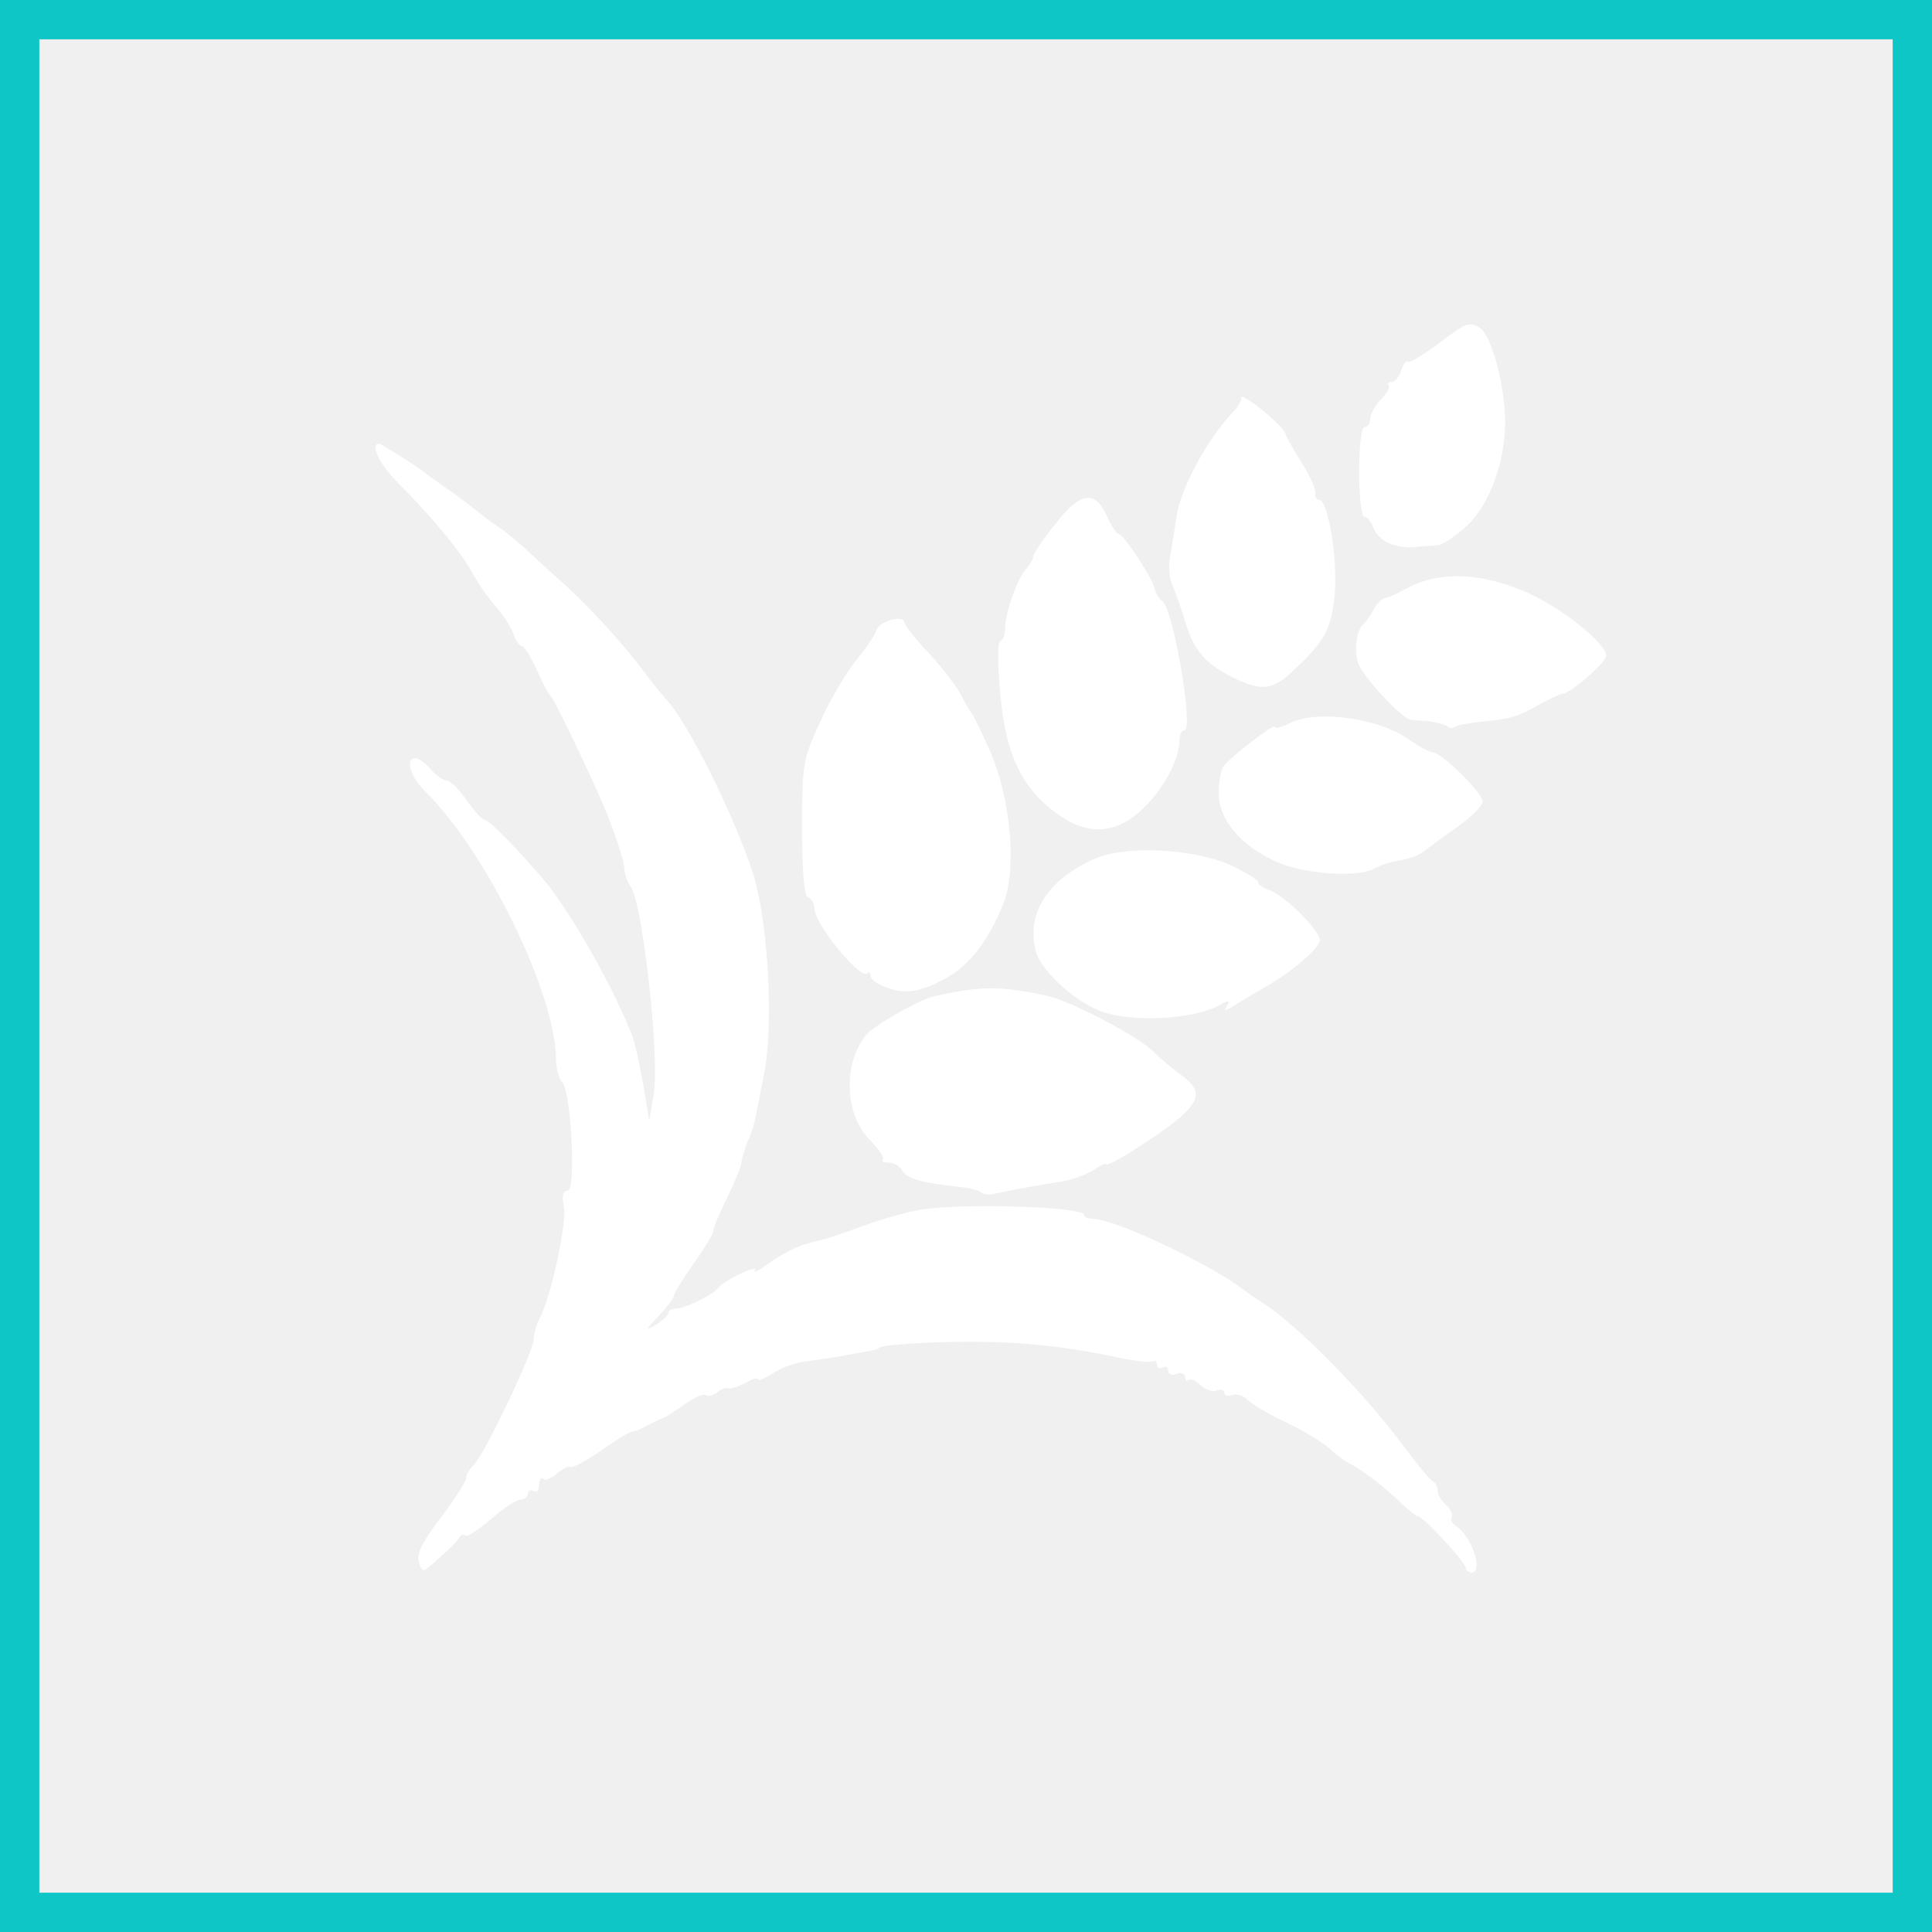
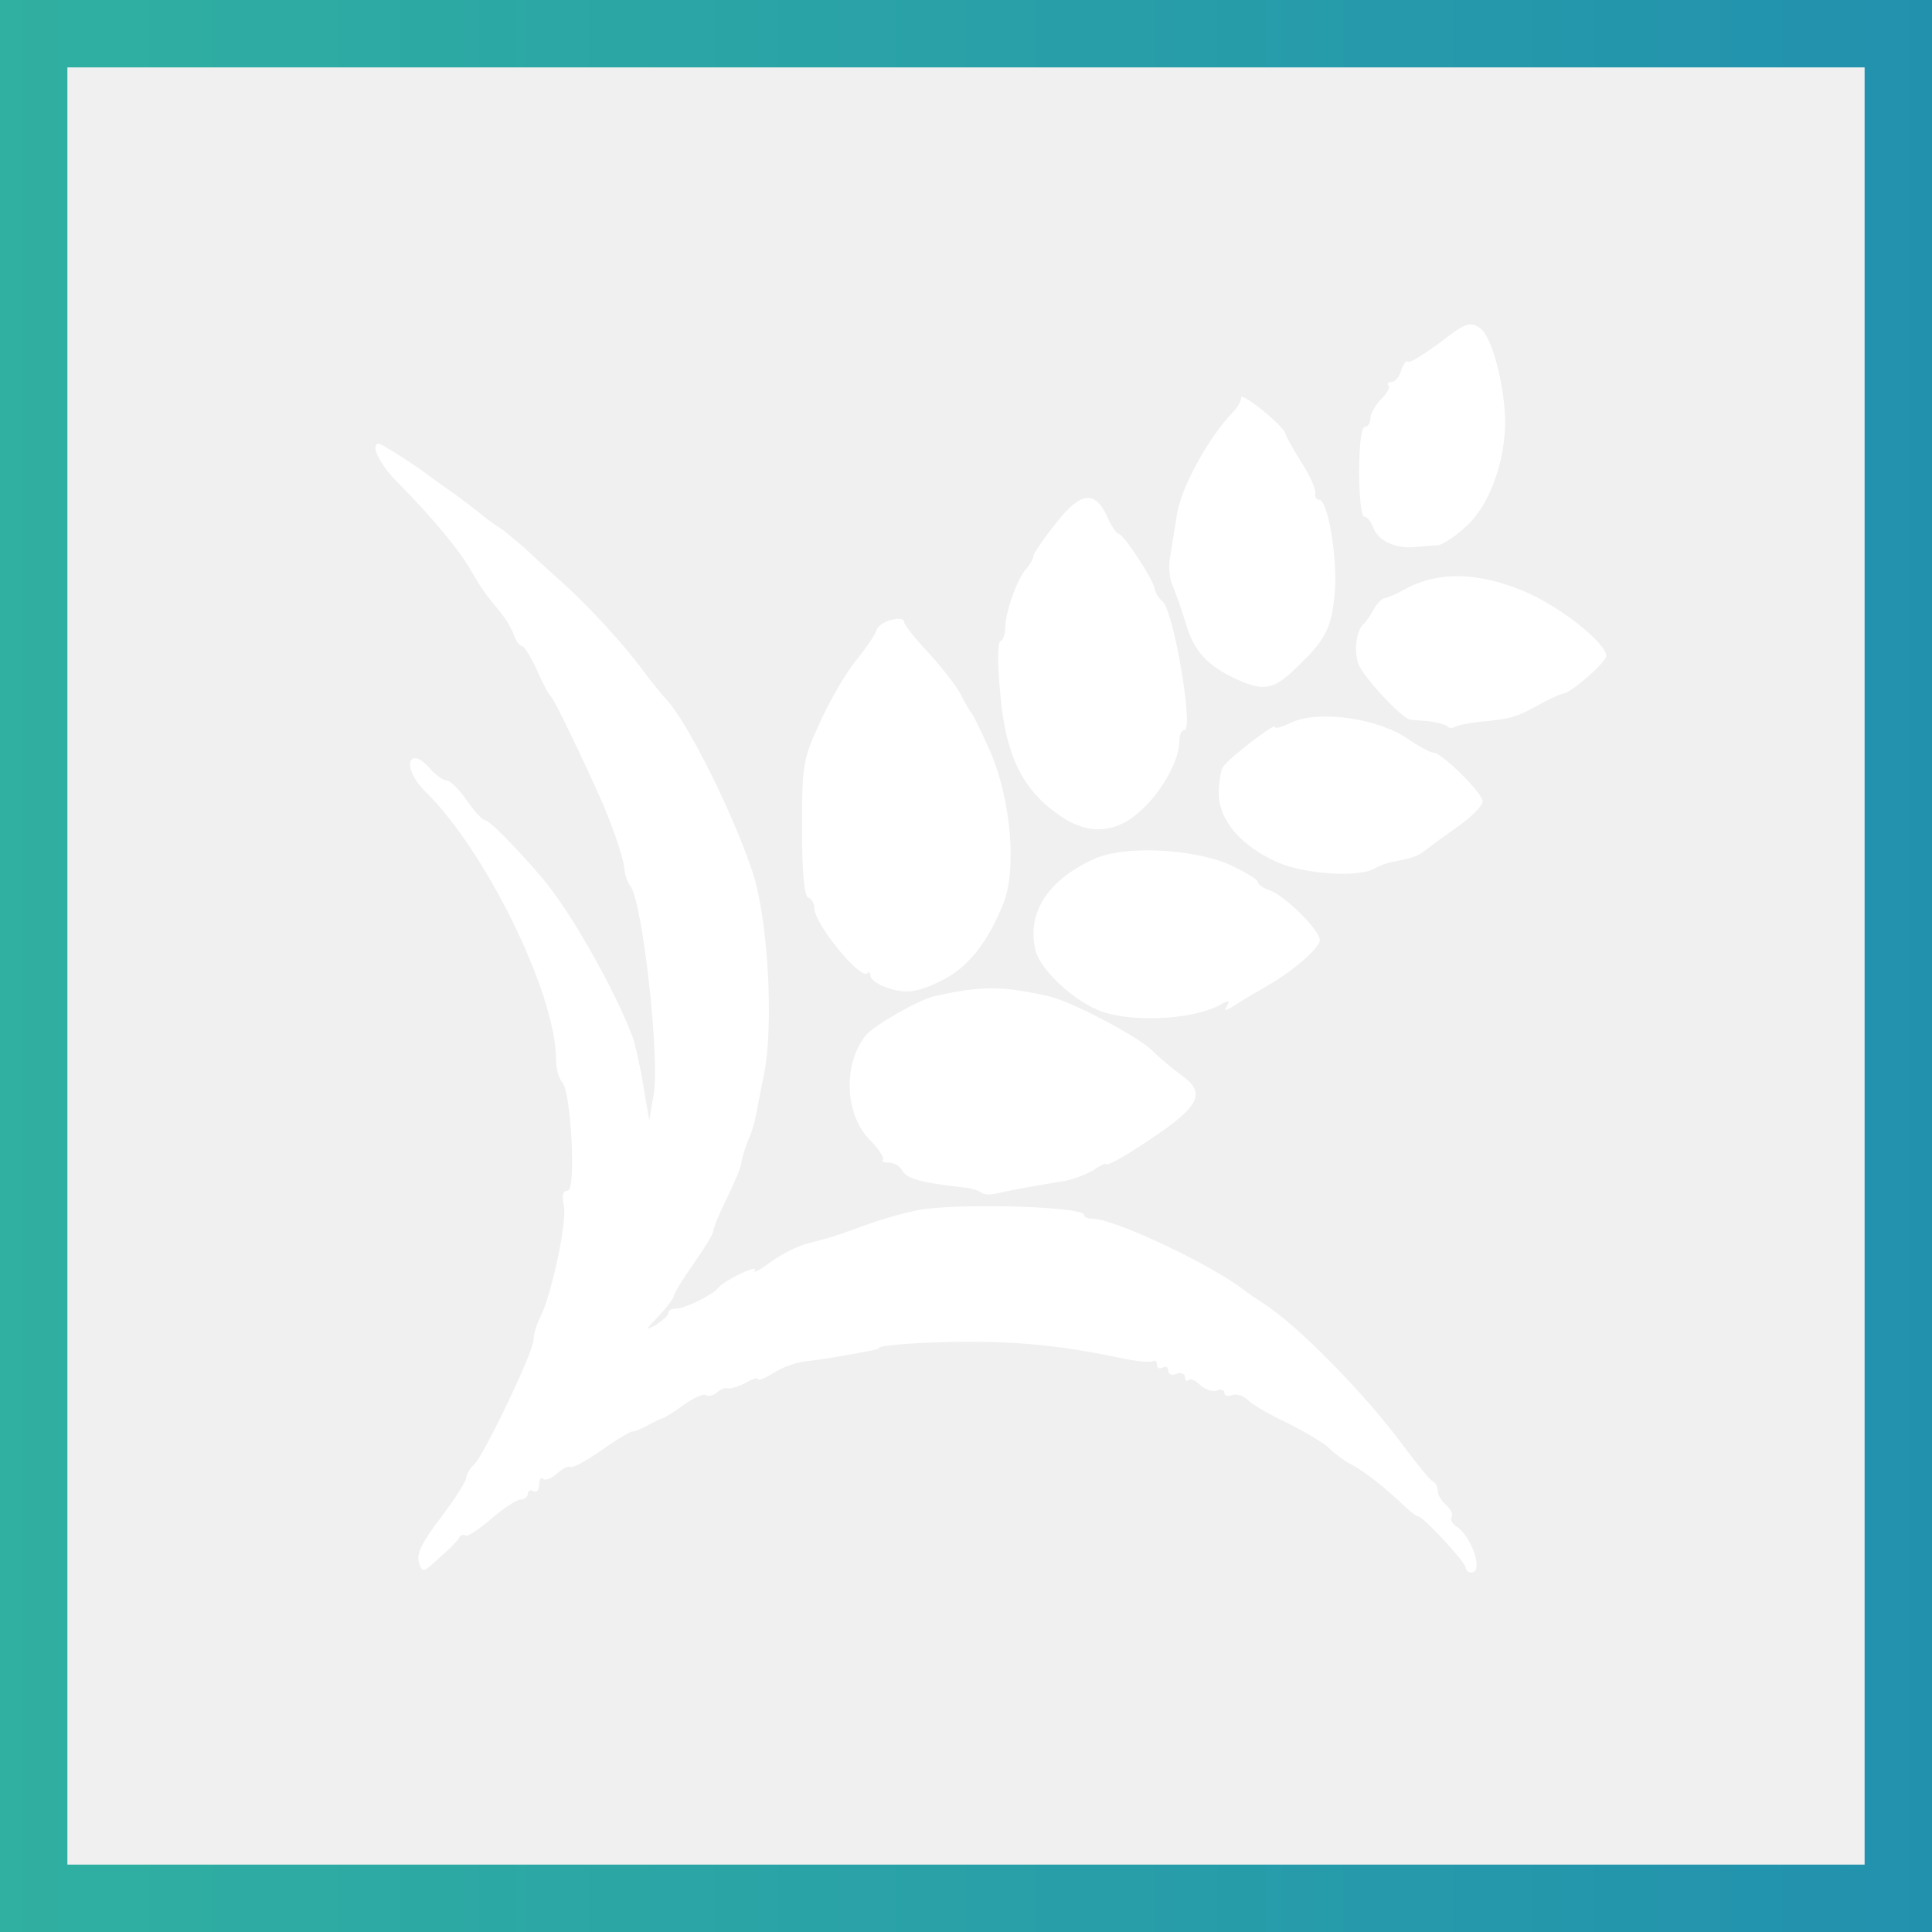
<svg xmlns="http://www.w3.org/2000/svg" version="1.0" width="344px" height="344px" viewBox="0 0 3440 3440" preserveAspectRatio="xMidYMid meet">
-   <g id="layer101" fill="#0ec6c6" stroke="none">
+   <defs>
+     <linearGradient id="linear" x1="0%" y1="0%" x2="100%" y2="0%">
+       <stop offset="0%" stop-color="#30b0a1" />
+       <stop offset="100%" stop-color="#2291ae" />
+     </linearGradient>
+   </defs>
+   <g id="layer101" fill="url(#linear)" stroke="url(#linear)" stroke-width="100">
    <path d="M0 1720 l0 -1720 1720 0 1720 0 0 1720 0 1720 -1720 0 -1720 0 0 -1720z m3370 0 l0 -1650 -1650 0 -1650 0 0 1650 0 1650 1650 0 1650 0 0 -1650z" />
  </g>
  <g id="layer102" fill="#ffffff" stroke="none">
    <path d="M746 2782 c-5 -15 6 -37 39 -80 25 -33 45 -65 45 -70 0 -6 6 -17 14 -24 19 -19 106 -202 106 -222 0 -10 5 -26 10 -37 21 -37 50 -174 44 -201 -4 -19 -2 -28 7 -28 15 0 6 -177 -10 -193 -6 -6 -11 -25 -11 -42 -1 -116 -123 -367 -232 -475 -28 -27 -37 -60 -18 -60 6 0 18 9 27 20 10 11 23 20 29 20 6 0 22 16 35 35 13 19 28 35 32 35 8 0 57 50 103 104 48 56 126 193 160 281 4 11 13 49 19 85 l11 65 8 -47 c11 -65 -20 -344 -42 -371 -5 -7 -9 -19 -10 -27 0 -16 -17 -67 -37 -115 -30 -69 -88 -190 -94 -195 -4 -3 -15 -24 -25 -47 -11 -24 -23 -43 -27 -43 -4 0 -10 -8 -14 -19 -3 -10 -14 -29 -25 -42 -29 -35 -33 -42 -52 -74 -18 -33 -71 -97 -130 -156 -32 -32 -50 -69 -33 -69 4 0 72 43 90 58 6 4 26 19 45 32 19 14 40 30 46 35 6 6 22 17 34 25 12 8 37 29 54 45 18 17 48 44 67 61 44 41 98 100 131 144 14 19 34 44 44 55 39 41 122 209 155 311 27 86 37 270 19 359 -7 33 -13 67 -15 75 -1 8 -7 28 -14 43 -6 16 -11 33 -11 38 0 5 -11 32 -25 61 -14 28 -25 55 -25 60 0 5 -16 31 -35 58 -19 27 -35 53 -35 57 0 4 -12 20 -27 36 -24 25 -25 27 -5 16 12 -8 22 -17 22 -21 0 -5 6 -8 14 -8 16 0 66 -25 75 -37 10 -13 72 -43 65 -31 -4 6 8 0 27 -14 19 -14 48 -29 64 -33 17 -5 35 -9 40 -11 6 -1 37 -12 70 -24 33 -12 78 -24 100 -27 81 -11 285 -4 285 10 0 4 7 7 15 7 39 0 209 80 270 127 6 5 21 15 35 24 62 40 183 163 253 259 23 30 44 57 49 58 4 2 8 9 8 17 0 7 7 18 15 25 8 7 12 16 10 21 -3 4 0 11 7 16 29 18 50 83 28 83 -5 0 -10 -4 -10 -8 0 -10 -76 -92 -85 -92 -3 0 -13 -8 -23 -17 -34 -33 -70 -61 -93 -74 -13 -6 -32 -20 -43 -31 -11 -10 -45 -30 -75 -45 -30 -14 -61 -32 -69 -40 -8 -8 -21 -12 -28 -9 -8 3 -14 1 -14 -4 0 -5 -6 -7 -14 -4 -7 3 -20 -2 -29 -10 -8 -8 -17 -12 -21 -9 -3 4 -6 1 -6 -5 0 -6 -7 -9 -15 -6 -8 4 -15 1 -15 -6 0 -6 -4 -8 -10 -5 -5 3 -10 1 -10 -5 0 -6 -3 -9 -8 -6 -4 2 -27 0 -52 -5 -102 -22 -180 -30 -275 -30 -74 0 -160 6 -160 11 0 2 -9 4 -20 6 -11 2 -33 6 -50 9 -16 3 -44 7 -61 9 -17 2 -43 11 -57 21 -15 9 -27 14 -27 11 0 -4 -10 -1 -22 6 -13 7 -27 11 -32 10 -4 -2 -14 2 -20 8 -7 5 -16 7 -19 4 -3 -3 -21 4 -39 17 -18 13 -35 24 -38 24 -3 1 -14 6 -25 12 -11 6 -24 12 -30 12 -5 1 -30 16 -55 34 -25 17 -49 31 -54 29 -5 -2 -16 4 -26 13 -9 8 -20 12 -23 8 -4 -3 -7 1 -7 11 0 9 -4 14 -10 11 -5 -3 -10 -1 -10 4 0 6 -6 11 -13 11 -7 0 -30 15 -52 34 -22 19 -43 33 -46 30 -4 -2 -9 -1 -11 3 -2 5 -17 21 -35 36 -30 28 -31 28 -37 9z" />
    <path d="M1747 2123 c-4 -3 -19 -8 -34 -9 -71 -8 -98 -15 -106 -29 -4 -8 -15 -15 -24 -15 -9 0 -14 -2 -11 -5 3 -3 -7 -19 -22 -34 -46 -45 -50 -136 -8 -188 14 -17 94 -63 121 -69 84 -19 120 -19 205 0 39 9 156 70 183 96 14 14 38 34 52 44 48 34 34 58 -80 131 -29 19 -53 31 -53 28 0 -3 -11 2 -24 11 -14 8 -40 18 -58 20 -37 6 -83 14 -114 21 -12 3 -24 2 -27 -2z" />
    <path d="M1954 1798 c-47 -20 -102 -73 -110 -105 -17 -67 22 -127 105 -164 54 -24 173 -18 239 10 28 13 52 27 52 32 0 4 9 10 20 14 26 8 90 71 90 89 0 14 -51 58 -100 85 -14 8 -36 21 -50 30 -17 11 -22 12 -16 3 7 -11 4 -12 -13 -2 -51 27 -165 31 -217 8z" />
    <path d="M1578 1758 c-16 -5 -28 -15 -28 -20 0 -6 -3 -9 -6 -5 -12 12 -94 -88 -94 -116 0 -8 -5 -17 -11 -19 -7 -2 -11 -46 -11 -124 0 -114 2 -123 33 -190 17 -38 46 -87 64 -109 18 -22 34 -46 36 -54 5 -15 49 -27 49 -13 0 4 19 29 43 54 24 26 50 60 58 75 8 16 16 30 19 33 3 3 18 34 34 70 36 85 47 209 22 270 -26 65 -60 109 -102 132 -47 25 -71 29 -106 16z" />
    <path d="M2274 1535 c-65 -29 -104 -75 -104 -123 0 -20 4 -42 8 -47 11 -16 92 -78 92 -71 0 4 12 1 28 -7 48 -23 153 -9 208 28 20 14 41 25 46 25 15 0 88 72 88 87 0 7 -19 27 -42 43 -24 17 -50 36 -59 43 -15 12 -24 15 -62 22 -9 2 -22 7 -29 11 -27 17 -125 11 -174 -11z" />
    <path d="M1881 1448 c-62 -45 -91 -106 -100 -213 -5 -52 -5 -91 0 -93 5 -2 9 -13 9 -25 0 -27 22 -89 38 -105 6 -7 12 -17 12 -22 0 -4 18 -31 40 -58 44 -57 70 -60 92 -11 7 16 16 29 19 29 9 0 63 82 65 99 2 8 8 17 13 21 20 12 57 230 40 230 -5 0 -9 8 -9 19 0 33 -28 85 -64 120 -48 47 -100 50 -155 9z" />
    <path d="M2577 1293 c-4 -3 -19 -7 -34 -9 -16 -1 -30 -2 -33 -3 -15 -3 -82 -75 -91 -98 -9 -24 -4 -62 10 -73 3 -3 11 -14 17 -25 6 -11 15 -20 20 -20 5 -1 20 -7 34 -15 59 -33 129 -32 212 2 65 27 148 93 148 116 0 11 -64 67 -77 67 -5 1 -24 9 -43 20 -40 22 -50 25 -103 30 -20 2 -41 6 -46 9 -4 3 -11 3 -14 -1z" />
    <path d="M2203 1210 c-54 -25 -77 -50 -92 -101 -7 -24 -18 -54 -23 -66 -6 -12 -8 -36 -4 -55 3 -18 8 -49 11 -68 6 -49 56 -141 102 -188 7 -7 13 -18 13 -24 0 -11 78 52 79 65 1 4 13 26 28 50 15 23 26 48 25 55 -2 6 2 12 7 12 16 0 34 111 27 172 -6 58 -17 79 -70 129 -38 37 -57 40 -103 19z" />
    <path d="M2473 967 c-13 -5 -25 -18 -28 -28 -4 -11 -11 -19 -16 -19 -5 0 -9 -36 -9 -80 0 -47 4 -80 10 -80 6 0 10 -7 10 -15 0 -8 9 -24 19 -34 11 -11 17 -22 13 -25 -3 -3 0 -6 6 -6 6 0 14 -9 17 -21 4 -11 9 -18 12 -15 3 3 28 -13 57 -34 45 -35 53 -38 71 -26 21 14 44 100 45 166 0 71 -27 147 -67 185 -20 19 -44 35 -53 36 -8 0 -26 2 -40 3 -14 2 -35 -1 -47 -7z" />
  </g>
</svg>
